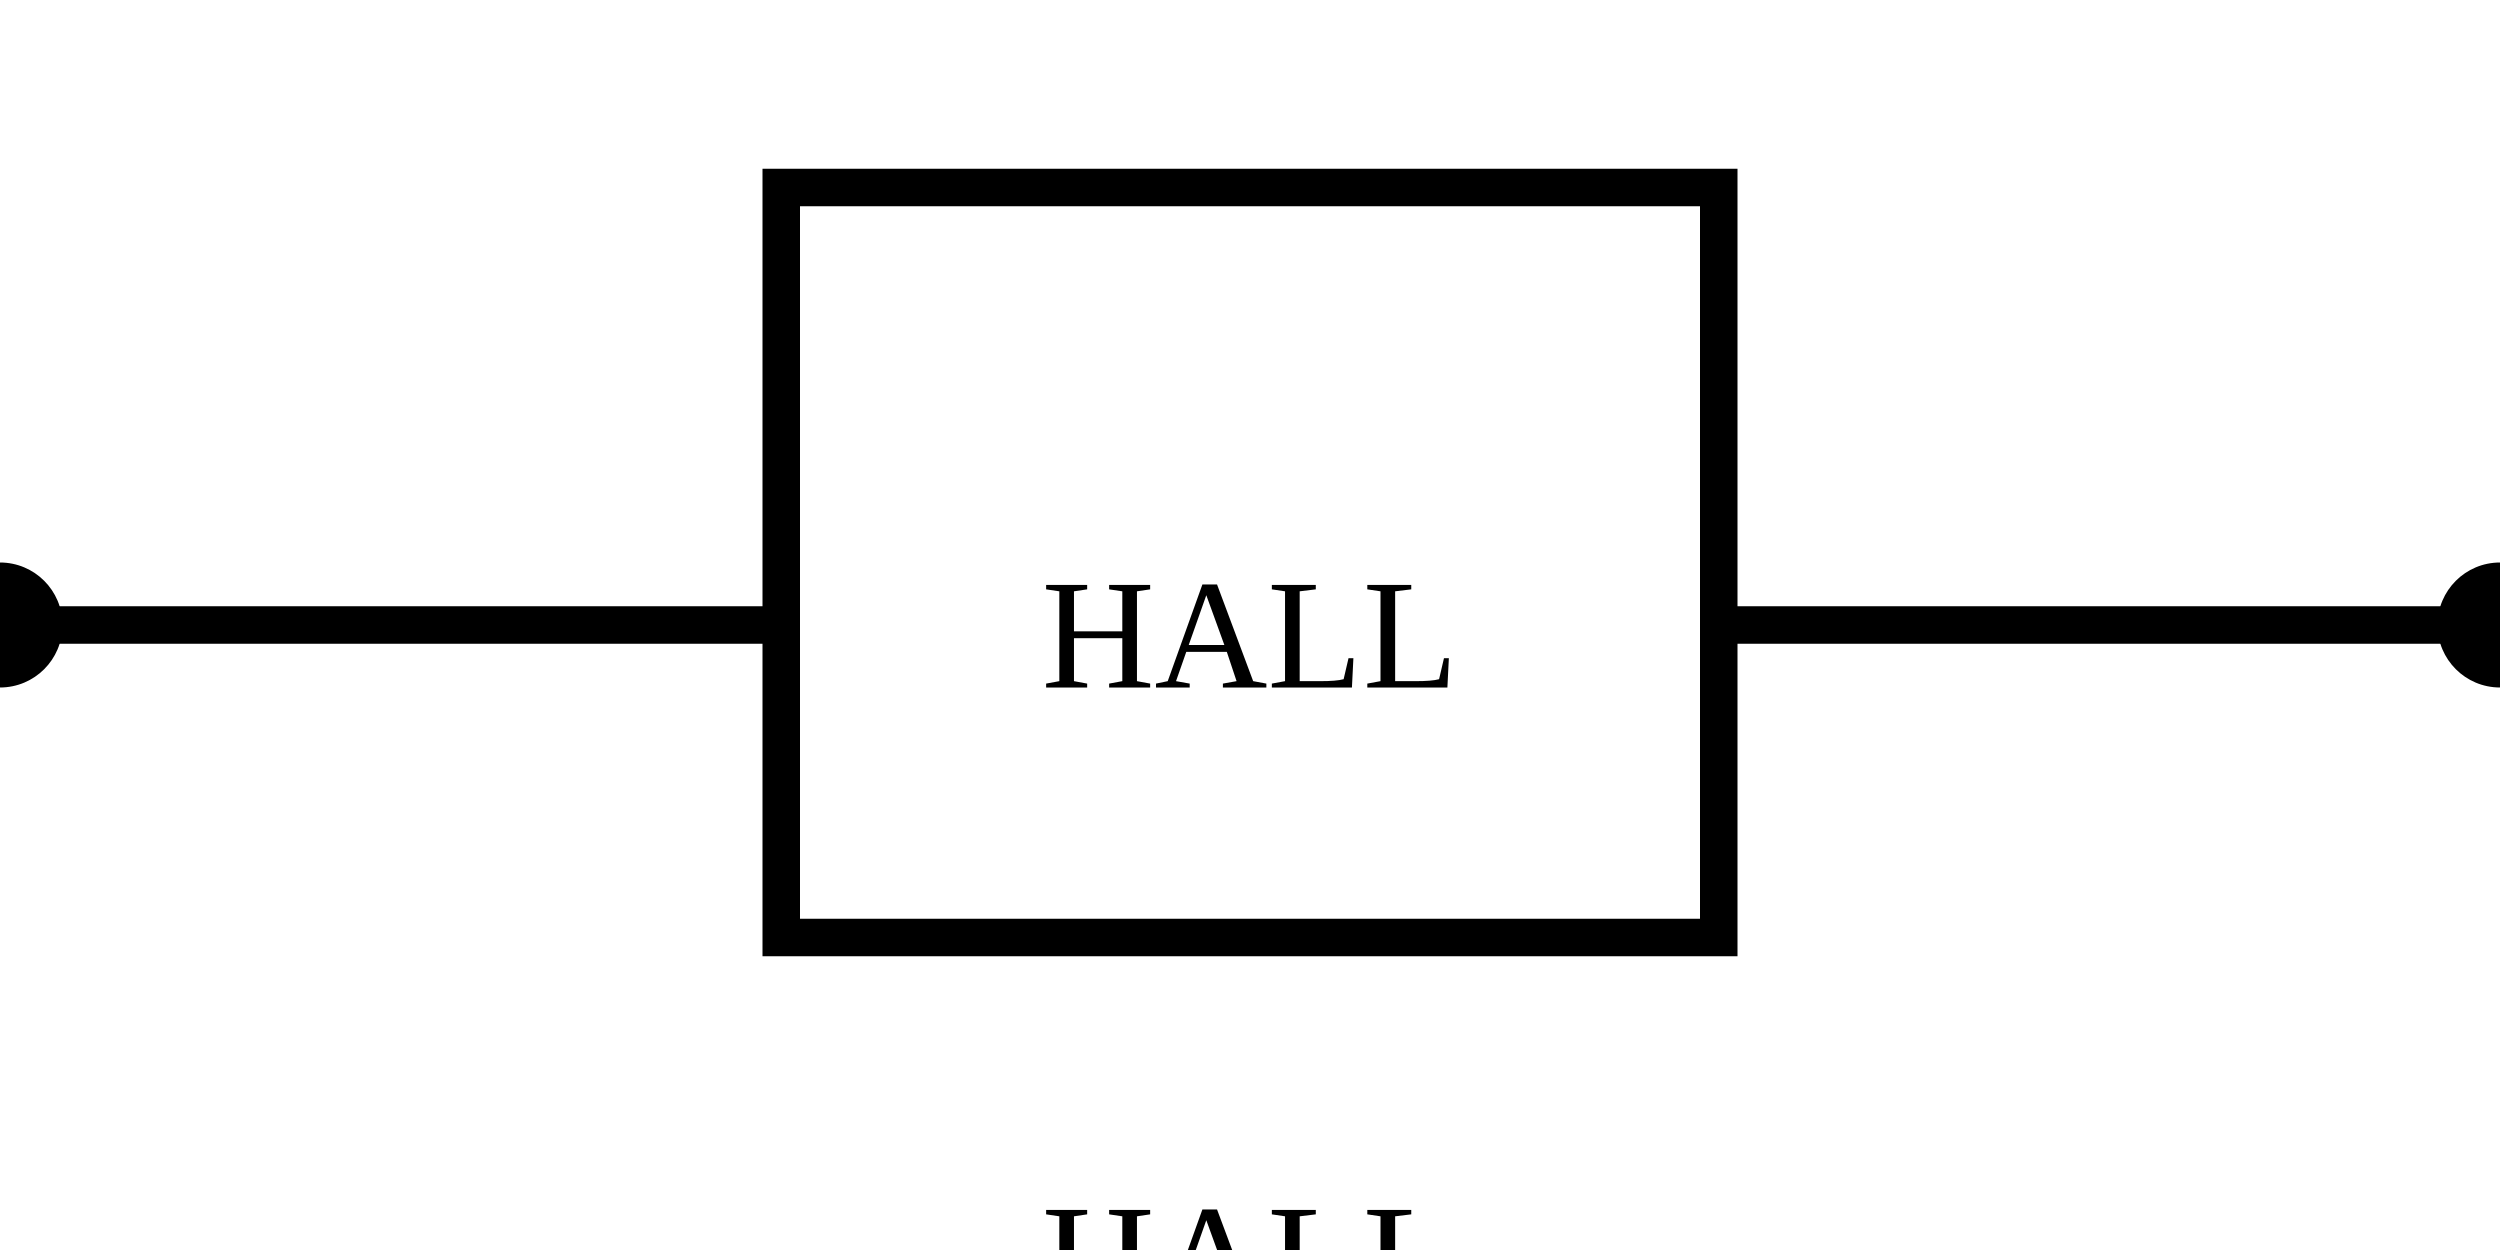
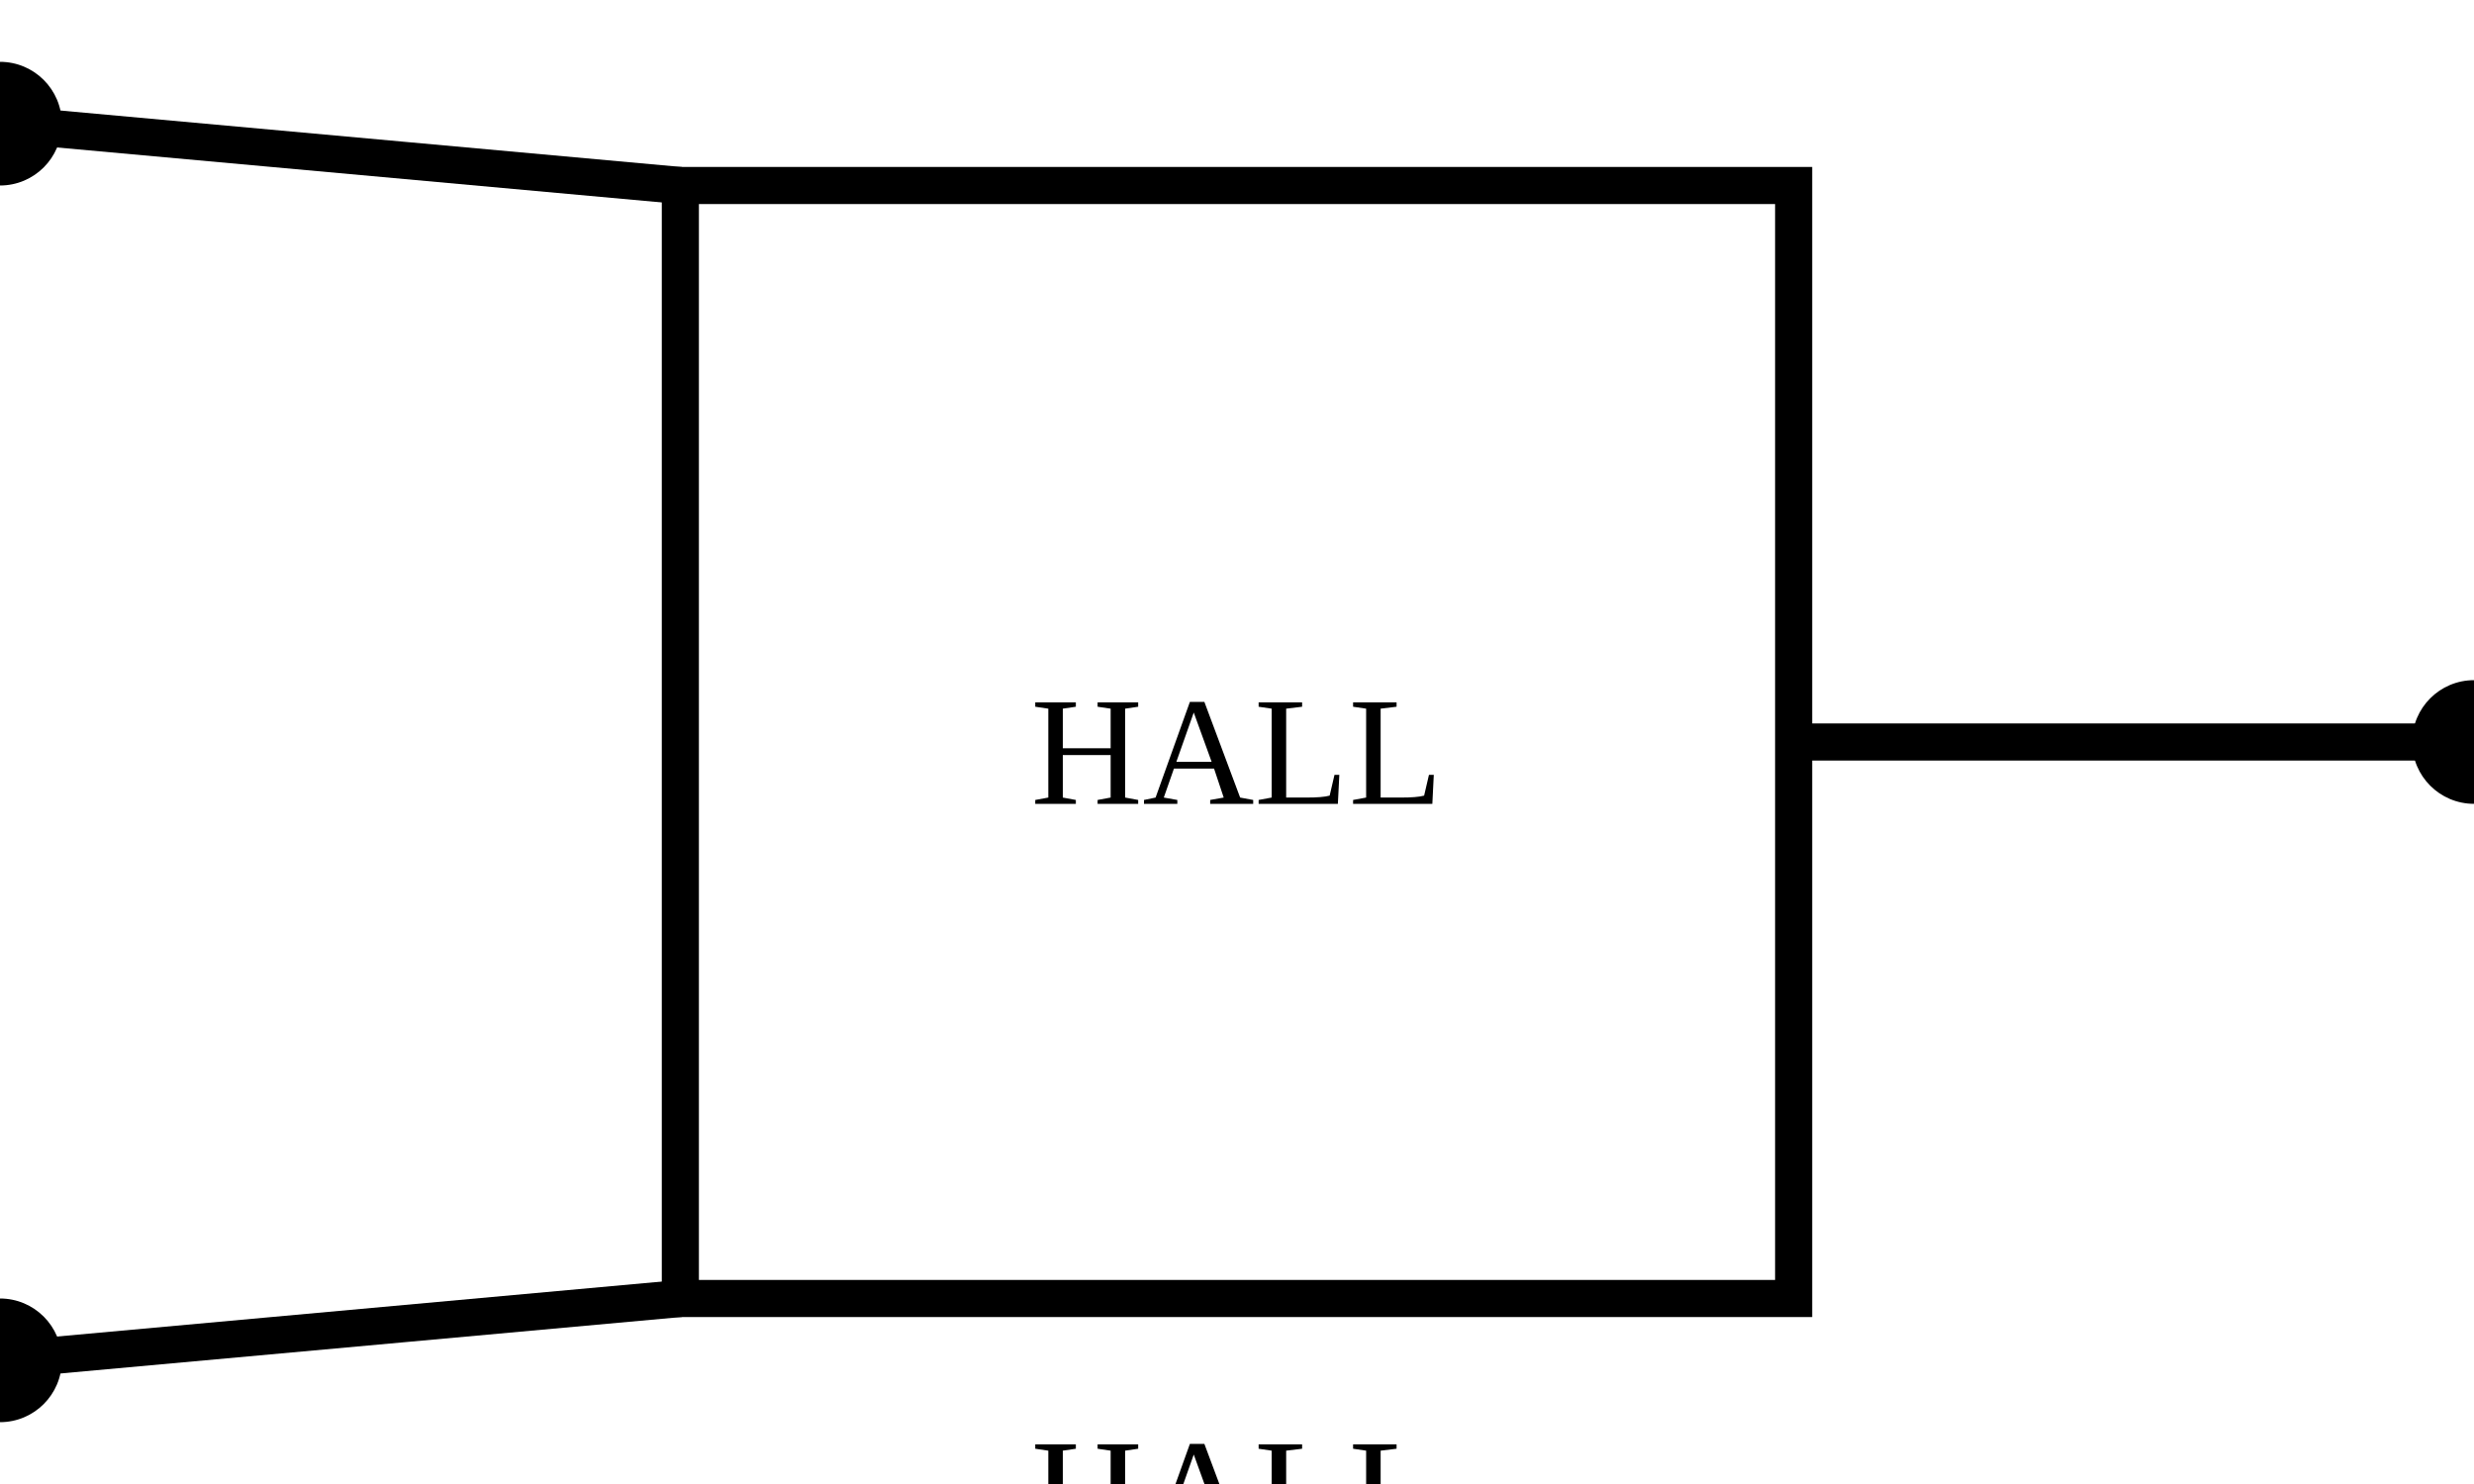
- <svg xmlns="http://www.w3.org/2000/svg" width="80" height="40" viewBox="-40 -20 80 40">
-   <rect x="-15" y="-14" width="30" height="24" fill="none" stroke="#000" stroke-width="1.2" />
+ <svg xmlns="http://www.w3.org/2000/svg" width="80" height="48" viewBox="-40 -24 80 48">
+   <rect x="-18" y="-18" width="36" height="36" fill="none" stroke="#000" stroke-width="1.2" />
  <text x="0" y="2" font-size="5" fill="#000" text-anchor="middle">HALL</text>
-   <line x1="-40" y1="0" x2="-15" y2="0" stroke="#000" stroke-width="1.2" />
-   <line x1="15" y1="0" x2="40" y2="0" stroke="#000" stroke-width="1.2" />
-   <circle cx="-40" cy="0" r="2" fill="#000" />
+   <line x1="-40" y1="-20" x2="-18" y2="-18" stroke="#000" stroke-width="1.2" />
+   <line x1="-40" y1="20" x2="-18" y2="18" stroke="#000" stroke-width="1.2" />
+   <line x1="18" y1="0" x2="40" y2="0" stroke="#000" stroke-width="1.2" />
+   <circle cx="-40" cy="-20" r="2" fill="#000" />
+   <circle cx="-40" cy="20" r="2" fill="#000" />
  <circle cx="40" cy="0" r="2" fill="#000" />
-   <text x="0" y="22" font-size="5" fill="#000" text-anchor="middle">HALL</text>
+   <text x="0" y="26" font-size="5" fill="#000" text-anchor="middle">HALL</text>
</svg>
